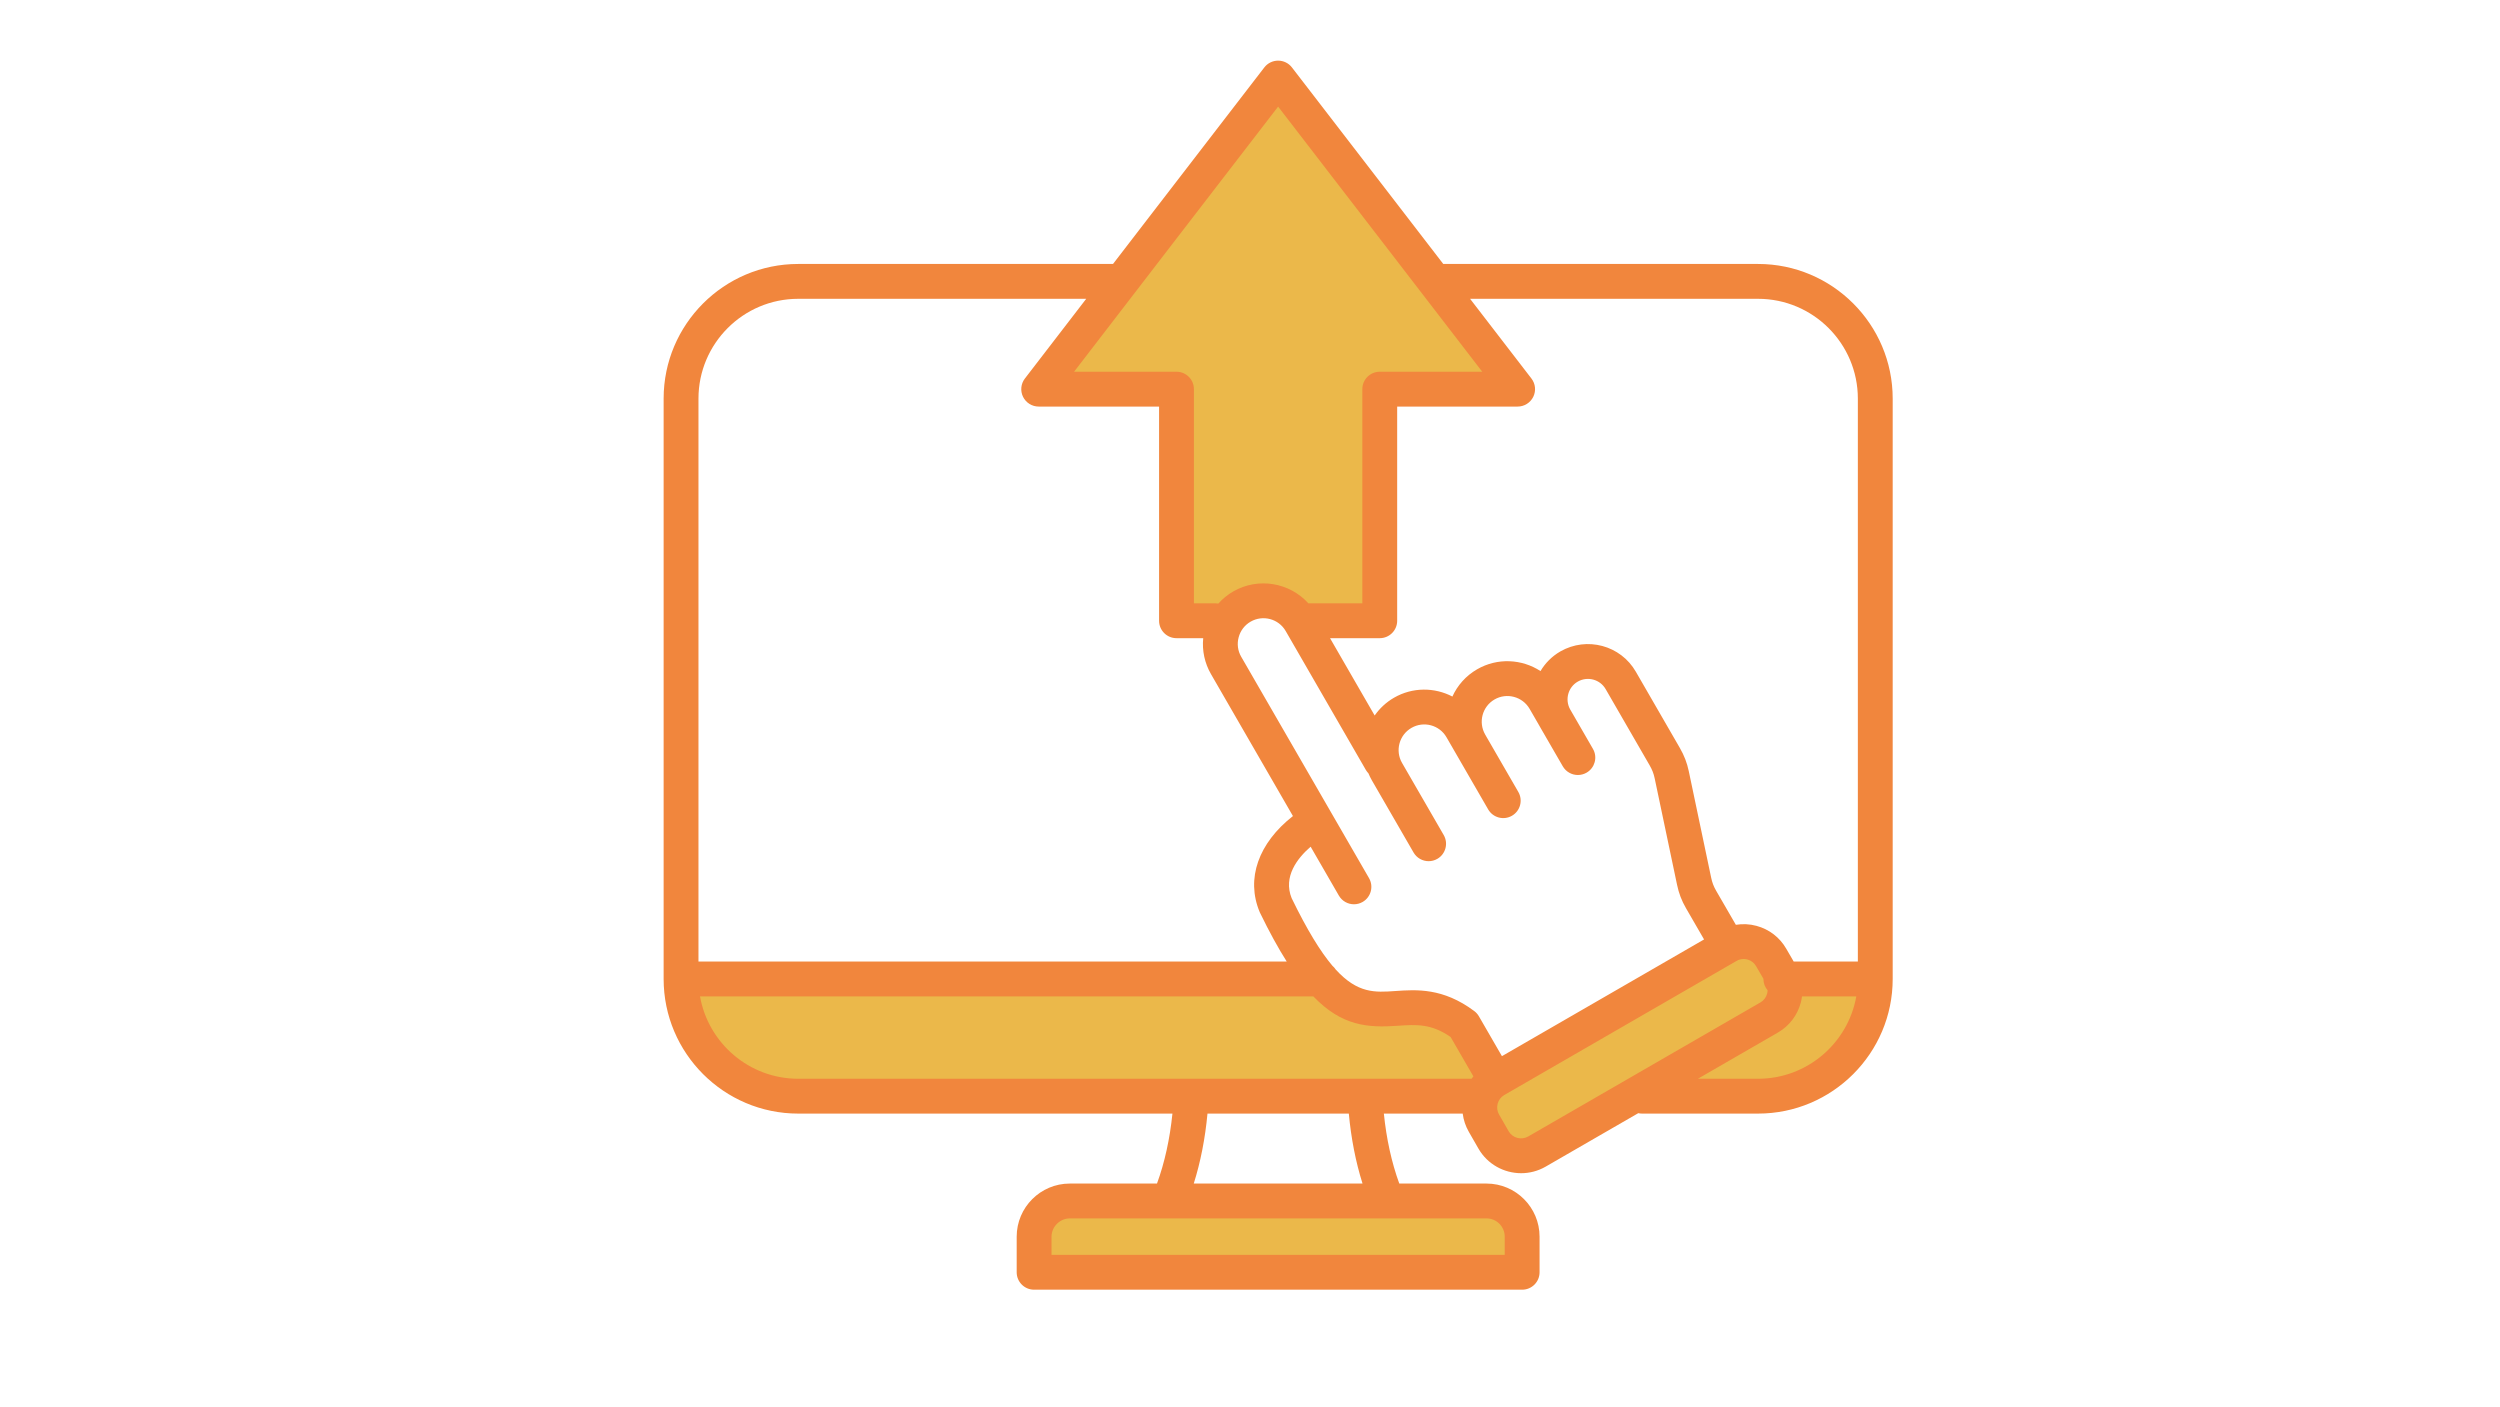
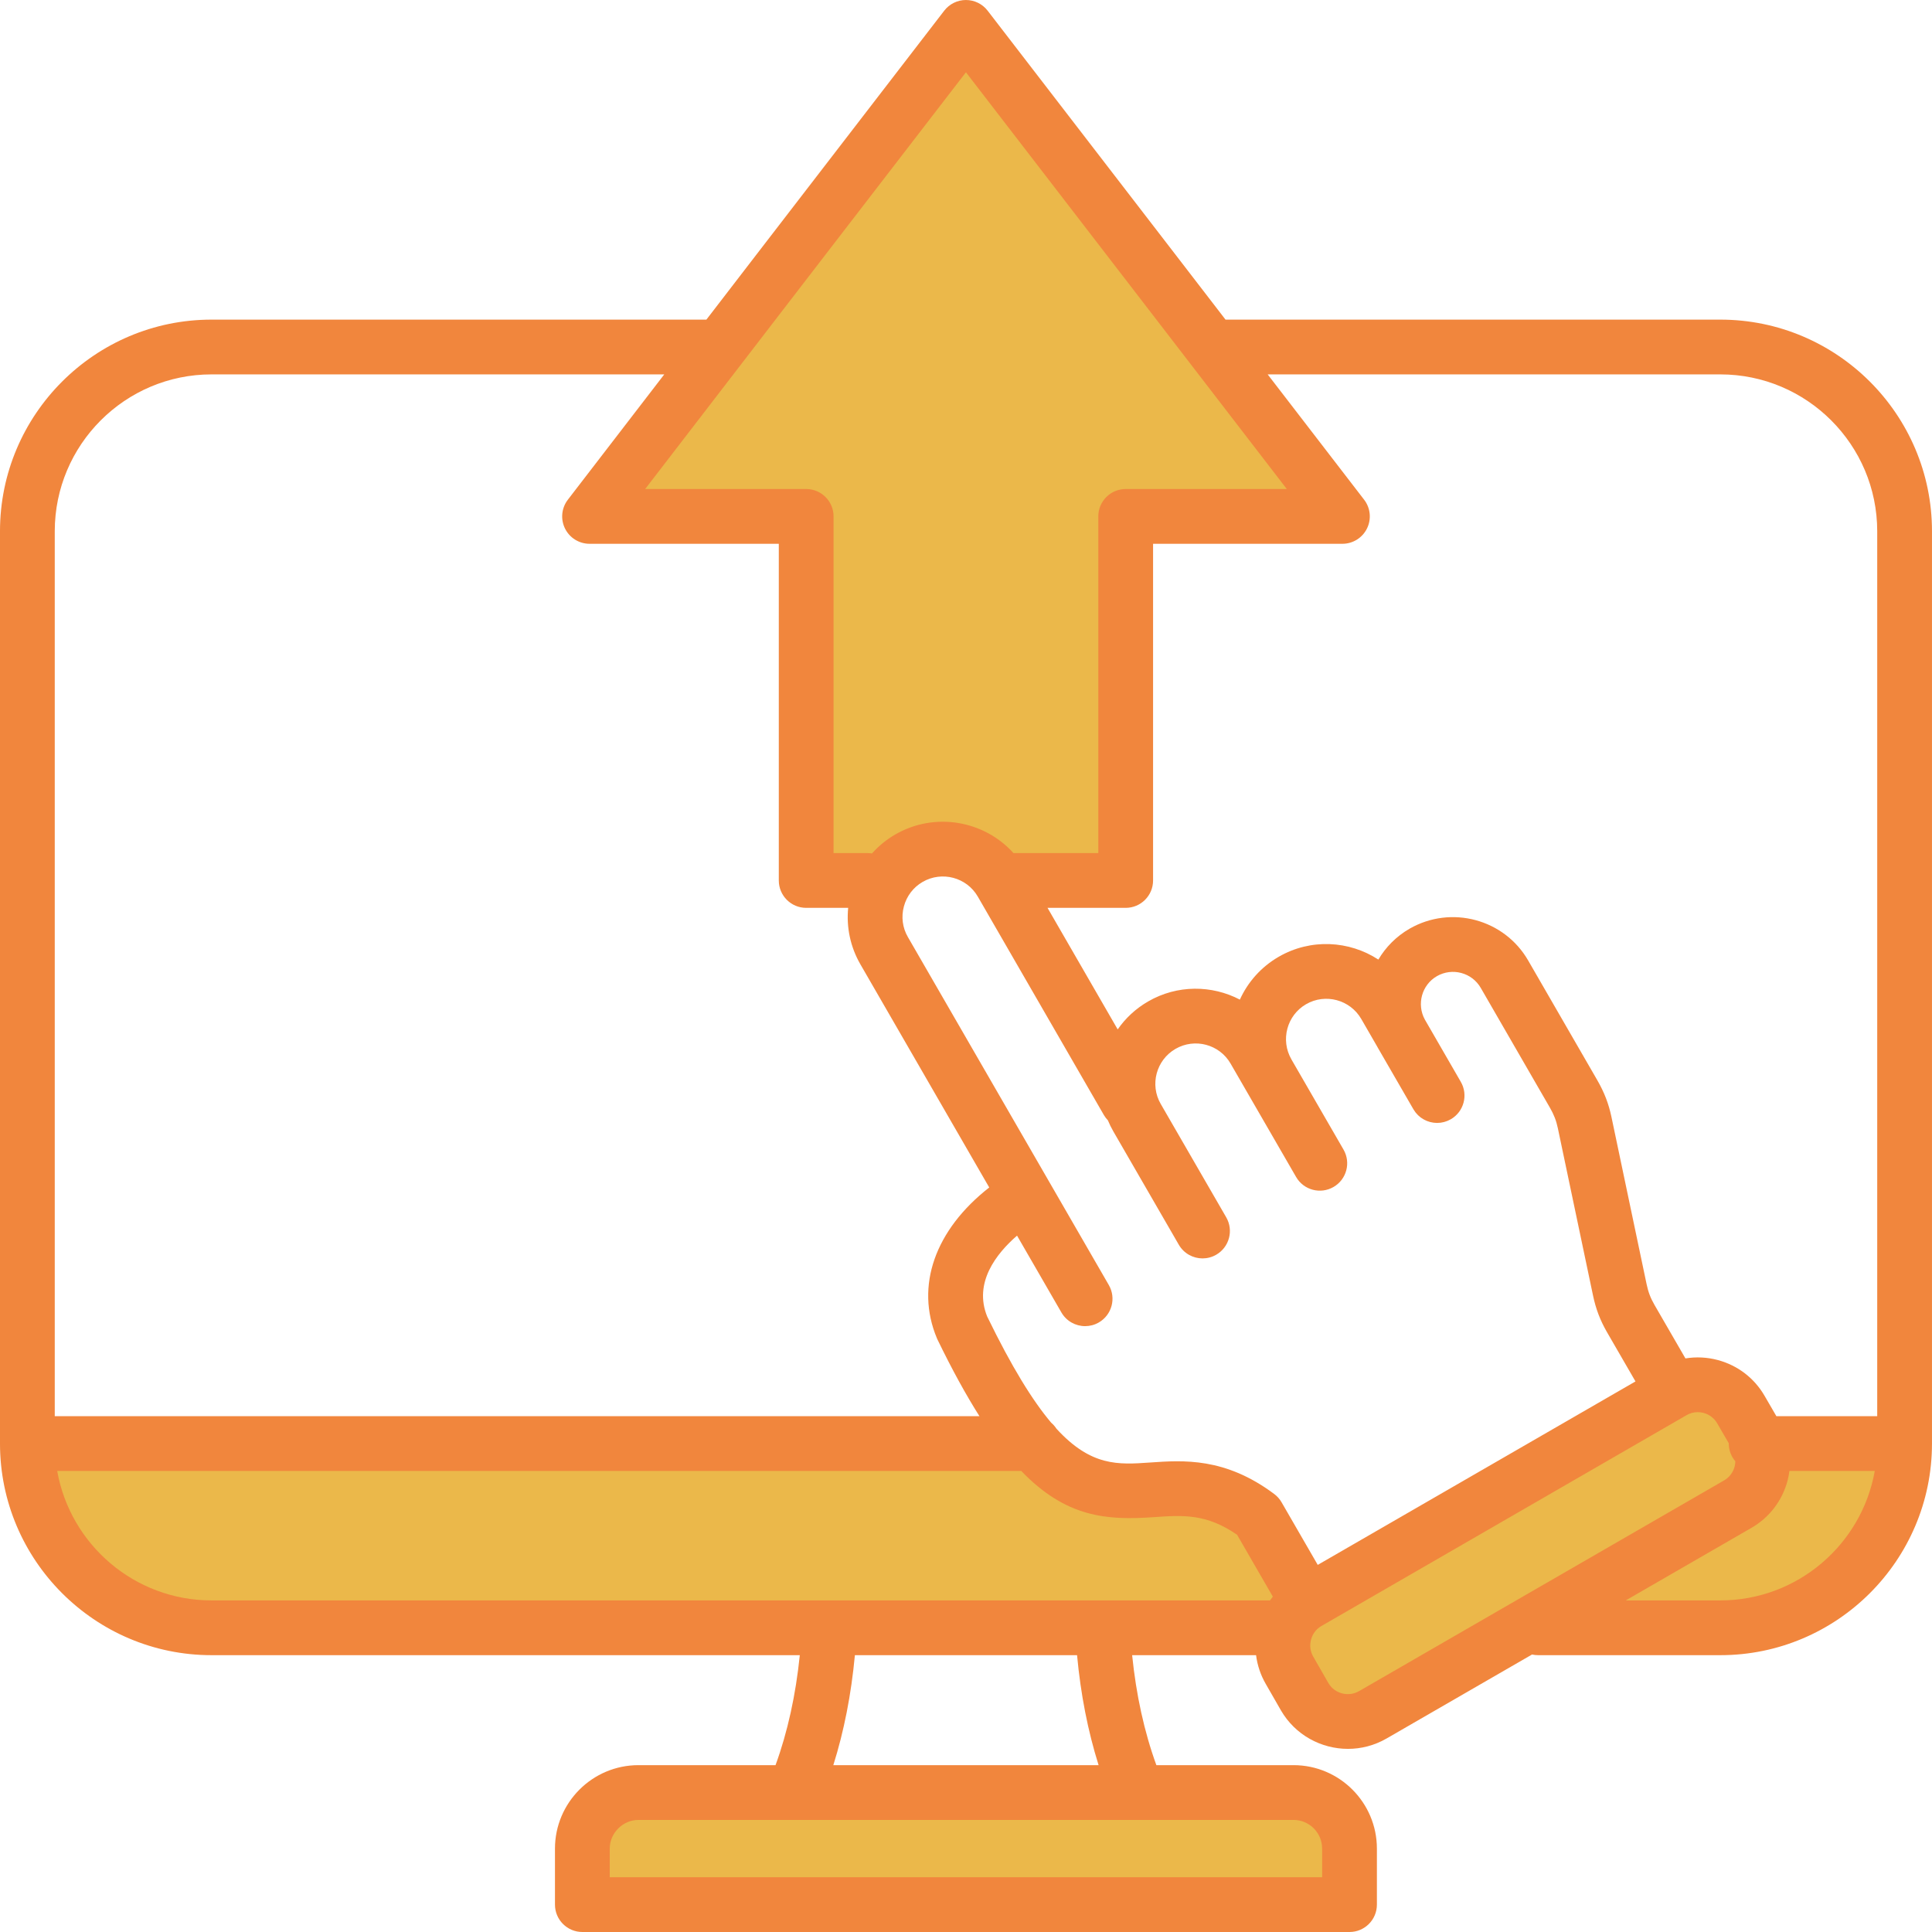
- <svg xmlns="http://www.w3.org/2000/svg" width="3000" zoomAndPan="magnify" viewBox="0 0 2250 1266" height="1688" preserveAspectRatio="xMidYMid meet" version="1.0">
+ <svg xmlns="http://www.w3.org/2000/svg" zoomAndPan="magnify" preserveAspectRatio="xMidYMid meet" version="1.0" viewBox="597.27 54.57 1106.16 1106.16">
  <defs>
    <clipPath id="477d59f983">
      <path d="M 597.266 54.574 L 1703.516 54.574 L 1703.516 1160.824 L 597.266 1160.824 Z M 597.266 54.574 " clip-rule="nonzero" />
    </clipPath>
  </defs>
  <path fill="#ebb84a" d="M 1607.184 894.773 C 1606.977 896.305 1606.746 897.516 1606.457 898.59 L 1606.461 898.59 C 1604.406 906.223 1599.535 912.594 1592.766 916.516 L 1473.043 985.629 L 1582.25 985.629 C 1633.051 985.629 1676.344 949.328 1685.191 899.312 L 1688.258 881.992 L 1608.906 881.992 Z M 1607.184 894.773 " fill-opacity="1" fill-rule="nonzero" />
  <path fill="#ebb84a" d="M 1591.84 914.902 C 1598.188 911.223 1602.742 905.254 1604.664 898.102 C 1605.207 896.078 1605.508 893.977 1605.574 891.68 L 1605.75 885.992 L 1602.051 881.66 C 1601.898 881.477 1601.848 881.312 1601.832 881.195 L 1601.832 876.945 L 1593.297 862.238 C 1589.613 855.82 1583.66 851.227 1576.508 849.301 C 1569.434 847.395 1561.812 848.398 1555.547 852.039 L 1346.5 972.746 C 1340.133 976.402 1335.57 982.348 1333.656 989.5 C 1331.738 996.66 1332.711 1004.105 1336.367 1010.41 L 1345.062 1025.566 C 1350.164 1034.363 1359.441 1039.281 1368.98 1039.281 C 1373.68 1039.281 1378.445 1038.086 1382.805 1035.574 Z M 1591.84 914.902 " fill-opacity="1" fill-rule="nonzero" />
  <path fill="#ebb84a" d="M 1336.406 979.453 C 1336.758 978.961 1337.121 978.484 1337.5 978.016 L 1343.879 970.137 L 1316.688 923.07 L 1313.973 921.188 C 1292.117 906.027 1274.133 907.277 1256.758 908.504 C 1233.148 910.156 1214.738 909.527 1192.598 886.516 L 1188.246 881.992 L 612.434 881.992 L 615.496 899.309 C 624.336 949.324 667.605 985.629 718.375 985.629 L 1331.996 985.629 Z M 1336.406 979.453 " fill-opacity="1" fill-rule="nonzero" />
  <path fill="#ebb84a" d="M 1337.879 1081.809 L 962.812 1081.809 C 945.613 1081.809 931.625 1095.801 931.625 1112.996 L 931.625 1144.121 L 1369.004 1144.121 L 1369.004 1112.996 C 1369.004 1095.801 1355.043 1081.809 1337.879 1081.809 Z M 1337.879 1081.809 " fill-opacity="1" fill-rule="nonzero" />
  <path fill="#ebb84a" d="M 1094.219 557.781 L 1102.156 559.035 L 1107.512 553.047 C 1110.359 549.863 1113.629 547.195 1117.223 545.117 C 1133.375 535.793 1154.133 539.062 1166.59 552.879 L 1170.984 557.754 L 1240.852 557.754 L 1240.852 350.234 C 1240.852 349.727 1241.266 349.309 1241.777 349.309 L 1363.98 349.309 L 1150.312 71.773 L 936.707 349.309 L 1058.848 349.309 C 1059.359 349.309 1059.777 349.727 1059.777 350.234 L 1059.777 557.754 Z M 1094.219 557.781 " fill-opacity="1" fill-rule="nonzero" />
  <g clip-path="url(#477d59f983)">
    <path fill="#f1863d" d="M 1582.25 237.57 L 1298.934 237.57 L 1270.512 200.645 L 1162.734 60.684 C 1159.766 56.832 1155.176 54.574 1150.312 54.574 C 1145.449 54.574 1140.859 56.832 1137.891 60.684 L 1030.109 200.652 L 1001.711 237.57 L 718.375 237.57 C 651.594 237.57 597.266 291.926 597.266 358.738 L 597.266 881.066 C 597.266 947.879 651.594 1002.234 718.375 1002.234 L 1055.195 1002.234 C 1052.852 1025.086 1048.227 1046.195 1041.297 1065.203 L 962.812 1065.203 C 936.457 1065.203 915.016 1086.645 915.016 1112.996 L 915.016 1145.051 C 915.016 1153.711 922.035 1160.73 930.695 1160.73 L 1369.934 1160.73 C 1378.59 1160.73 1385.609 1153.711 1385.609 1145.051 L 1385.609 1112.996 C 1385.609 1086.645 1364.199 1065.203 1337.879 1065.203 L 1259.348 1065.203 C 1252.398 1046.078 1247.781 1024.969 1245.473 1002.234 L 1316.43 1002.234 C 1317.152 1007.996 1319.016 1013.594 1321.996 1018.734 L 1330.66 1033.836 C 1338.852 1047.973 1353.746 1055.879 1369.035 1055.879 C 1376.543 1055.879 1384.148 1053.973 1391.102 1049.965 L 1474.434 1001.855 C 1475.531 1002.098 1476.668 1002.234 1477.836 1002.234 L 1582.25 1002.234 C 1649.066 1002.234 1703.422 947.879 1703.422 881.066 L 1703.422 358.738 C 1703.422 291.926 1649.066 237.57 1582.25 237.57 Z M 1021.402 263.395 C 1021.762 262.973 1022.105 262.531 1022.422 262.07 L 1054.957 219.777 L 1150.312 95.949 L 1245.668 219.773 L 1334.02 334.559 L 1241.777 334.559 C 1233.121 334.559 1226.102 341.574 1226.102 350.234 L 1226.102 543.004 L 1177.547 543.004 C 1160.711 524.34 1132.5 519.27 1109.848 532.348 C 1104.777 535.273 1100.32 538.965 1096.52 543.211 C 1095.723 543.086 1094.91 543.004 1094.074 543.004 L 1074.523 543.004 L 1074.523 350.234 C 1074.523 341.574 1067.504 334.559 1058.848 334.559 L 966.66 334.559 Z M 628.621 358.738 C 628.621 309.215 668.887 268.926 718.375 268.926 L 977.59 268.926 L 922.395 340.676 C 918.754 345.41 918.117 351.801 920.754 357.16 C 923.395 362.52 928.848 365.914 934.82 365.914 L 1043.168 365.914 L 1043.168 558.68 C 1043.168 567.34 1050.188 574.359 1058.848 574.359 L 1082.891 574.359 C 1081.789 585.566 1084.172 596.789 1089.891 606.699 L 1163.652 734.449 C 1132.645 758.715 1121.16 790.816 1133.691 820.781 C 1133.805 821.051 1133.922 821.316 1134.051 821.578 C 1142.449 838.891 1150.406 853.336 1158.043 865.387 L 628.621 865.387 Z M 1248.582 1096.559 C 1248.602 1096.559 1248.621 1096.562 1248.641 1096.562 C 1248.672 1096.562 1248.699 1096.559 1248.73 1096.559 L 1337.879 1096.559 C 1346.91 1096.559 1354.254 1103.934 1354.254 1112.996 L 1354.254 1129.375 L 946.371 1129.375 L 946.371 1112.996 C 946.371 1104.086 953.898 1096.559 962.812 1096.559 L 1051.898 1096.559 C 1051.926 1096.559 1051.957 1096.562 1051.984 1096.562 C 1052.008 1096.562 1052.027 1096.559 1052.047 1096.559 Z M 1074.387 1065.203 C 1080.504 1045.762 1084.637 1024.699 1086.734 1002.234 L 1213.938 1002.234 C 1216.004 1024.613 1220.129 1045.676 1226.27 1065.203 Z M 1324.406 970.879 L 718.375 970.879 C 674.23 970.879 637.457 938.812 630.02 896.742 L 1181.969 896.742 C 1207.719 923.5 1231.02 925.074 1257.785 923.215 C 1274.59 922.043 1288.027 921.145 1305.57 933.309 L 1326.035 968.738 C 1325.469 969.434 1324.93 970.148 1324.406 970.879 Z M 1331.023 914.684 C 1330.496 913.77 1329.879 912.902 1329.16 912.098 C 1328.449 911.297 1327.668 910.586 1326.832 909.961 L 1326.828 909.957 C 1298.711 888.934 1274.812 890.594 1255.609 891.934 C 1237.598 893.191 1221.98 894.266 1202.121 872.551 C 1201.289 871.266 1200.277 870.113 1199.113 869.121 C 1188.473 856.516 1176.578 837.34 1162.469 808.316 C 1154.645 789.004 1167.645 772.387 1179.574 762.027 L 1204.969 806.008 C 1207.875 811.035 1213.145 813.848 1218.562 813.848 C 1221.223 813.848 1223.918 813.172 1226.387 811.746 C 1233.883 807.414 1236.453 797.824 1232.125 790.328 L 1117.047 591.02 C 1113.988 585.723 1113.188 579.512 1114.793 573.535 C 1116.402 567.555 1120.215 562.57 1125.527 559.5 C 1136.582 553.121 1150.75 556.898 1157.109 567.914 L 1229.281 692.957 C 1229.93 694.086 1230.711 695.086 1231.574 695.984 C 1232.469 698.125 1233.488 700.234 1234.676 702.293 L 1272.191 767.23 C 1275.094 772.258 1280.363 775.066 1285.781 775.066 C 1288.441 775.066 1291.141 774.387 1293.609 772.961 C 1301.105 768.629 1303.672 759.039 1299.34 751.543 L 1261.832 686.613 C 1255.473 675.602 1259.277 661.461 1270.309 655.094 C 1281.336 648.723 1295.477 652.5 1301.832 663.512 L 1339.344 728.445 C 1343.676 735.941 1353.266 738.512 1360.762 734.18 C 1368.262 729.848 1370.828 720.258 1366.496 712.762 L 1336.793 661.344 C 1336.746 661.262 1336.711 661.176 1336.664 661.098 C 1330.285 650.043 1334.059 635.875 1345.082 629.512 C 1356.117 623.141 1370.289 626.945 1376.668 637.992 L 1385.711 653.66 C 1385.832 653.875 1385.941 654.094 1386.066 654.312 L 1406.012 688.812 L 1406.5 689.66 C 1406.5 689.66 1406.504 689.664 1406.504 689.668 C 1406.828 690.23 1407.191 690.754 1407.574 691.262 C 1407.691 691.414 1407.812 691.562 1407.934 691.711 C 1408.227 692.07 1408.531 692.414 1408.852 692.742 C 1408.98 692.879 1409.109 693.016 1409.242 693.145 C 1409.688 693.566 1410.148 693.973 1410.633 694.34 C 1410.668 694.367 1410.711 694.391 1410.746 694.418 C 1411.203 694.754 1411.676 695.059 1412.164 695.344 C 1412.328 695.441 1412.496 695.527 1412.668 695.617 C 1413.055 695.824 1413.445 696.016 1413.848 696.188 C 1414.02 696.262 1414.188 696.34 1414.359 696.41 C 1414.914 696.625 1415.477 696.82 1416.051 696.973 C 1416.133 696.992 1416.215 697.004 1416.293 697.023 C 1416.801 697.148 1417.312 697.25 1417.828 697.324 C 1418.023 697.352 1418.219 697.371 1418.414 697.395 C 1418.848 697.438 1419.285 697.469 1419.723 697.477 C 1419.844 697.48 1419.969 697.5 1420.09 697.5 C 1420.152 697.5 1420.211 697.492 1420.273 697.488 C 1420.867 697.484 1421.461 697.449 1422.055 697.375 C 1422.125 697.367 1422.195 697.348 1422.27 697.336 C 1422.797 697.262 1423.324 697.156 1423.852 697.027 C 1424.035 696.98 1424.219 696.926 1424.406 696.871 C 1424.832 696.75 1425.254 696.605 1425.676 696.445 C 1425.855 696.375 1426.035 696.312 1426.215 696.234 C 1426.773 695.996 1427.324 695.73 1427.867 695.422 C 1427.883 695.414 1427.898 695.406 1427.914 695.398 C 1428.387 695.125 1428.836 694.832 1429.27 694.523 C 1429.332 694.477 1429.387 694.422 1429.453 694.375 C 1429.812 694.105 1430.164 693.832 1430.496 693.539 C 1430.672 693.383 1430.828 693.211 1430.996 693.047 C 1431.199 692.852 1431.414 692.66 1431.602 692.453 C 1431.801 692.242 1431.977 692.012 1432.156 691.789 C 1432.301 691.617 1432.453 691.453 1432.586 691.277 C 1432.828 690.957 1433.047 690.621 1433.262 690.285 C 1433.32 690.195 1433.387 690.109 1433.441 690.02 C 1433.684 689.621 1433.906 689.211 1434.113 688.797 C 1434.129 688.762 1434.152 688.73 1434.168 688.695 C 1434.59 687.828 1434.926 686.922 1435.184 685.996 C 1435.191 685.957 1435.211 685.918 1435.219 685.879 C 1435.324 685.48 1435.406 685.082 1435.48 684.68 C 1435.496 684.586 1435.523 684.496 1435.539 684.406 C 1435.602 684.047 1435.633 683.684 1435.668 683.316 C 1435.684 683.18 1435.707 683.047 1435.719 682.91 C 1435.738 682.594 1435.738 682.273 1435.738 681.957 C 1435.742 681.77 1435.758 681.582 1435.75 681.395 C 1435.742 681.125 1435.711 680.855 1435.691 680.582 C 1435.672 680.348 1435.668 680.113 1435.637 679.879 C 1435.609 679.648 1435.559 679.422 1435.52 679.195 C 1435.473 678.918 1435.434 678.641 1435.375 678.367 C 1435.336 678.211 1435.285 678.055 1435.242 677.902 C 1435.152 677.555 1435.07 677.211 1434.953 676.871 C 1434.938 676.82 1434.914 676.77 1434.898 676.719 C 1434.742 676.277 1434.578 675.836 1434.383 675.402 C 1434.379 675.395 1434.375 675.387 1434.371 675.383 C 1434.156 674.906 1433.918 674.441 1433.652 673.98 L 1413.059 638.312 C 1408.262 629.547 1411.312 618.465 1419.949 613.473 C 1428.766 608.41 1440.035 611.418 1445.09 620.219 L 1484.629 688.699 C 1486.977 692.766 1488.305 696.195 1489.215 700.535 L 1509.332 796.223 C 1510.949 803.988 1513.434 810.508 1517.395 817.379 L 1533.66 845.5 L 1418.68 911.891 L 1351.738 950.543 Z M 1375.43 1022.805 C 1369.262 1026.359 1361.348 1024.258 1357.824 1018.172 L 1349.16 1003.07 C 1347.449 1000.125 1347.004 996.66 1347.902 993.312 C 1348.793 989.988 1350.895 987.23 1353.844 985.535 L 1562.926 864.809 C 1562.93 864.805 1562.938 864.801 1562.945 864.797 C 1564.895 863.668 1567.07 863.09 1569.285 863.09 C 1570.418 863.09 1571.559 863.242 1572.688 863.547 C 1576.012 864.441 1578.77 866.551 1580.5 869.578 L 1587.082 880.918 C 1587.082 880.969 1587.074 881.016 1587.074 881.066 C 1587.074 884.945 1588.496 888.492 1590.832 891.23 C 1590.805 892.246 1590.695 893.262 1590.422 894.273 C 1589.516 897.637 1587.387 900.438 1584.441 902.145 Z M 1582.25 970.879 L 1528.09 970.879 L 1600.141 929.289 C 1610.324 923.387 1617.629 913.844 1620.703 902.418 C 1621.207 900.535 1621.543 898.641 1621.801 896.742 L 1670.668 896.742 C 1663.227 938.812 1626.426 970.879 1582.25 970.879 Z M 1672.066 865.387 L 1614.324 865.387 L 1607.664 853.918 C 1601.809 843.684 1592.281 836.348 1580.84 833.27 C 1574.668 831.605 1568.367 831.336 1562.262 832.324 L 1544.547 801.699 C 1542.273 797.75 1540.961 794.312 1540.023 789.801 L 1519.902 694.078 C 1518.301 686.473 1515.801 679.984 1511.789 673.027 L 1472.266 604.574 C 1458.621 580.812 1428.148 572.605 1404.293 586.305 C 1396.664 590.715 1390.652 596.867 1386.449 603.973 C 1369.789 593.113 1347.766 591.758 1329.402 602.359 C 1319.227 608.234 1311.68 616.934 1307.148 626.895 C 1291.172 618.543 1271.379 618.27 1254.633 627.938 C 1247.48 632.066 1241.629 637.586 1237.199 643.953 L 1197.031 574.359 L 1241.777 574.359 C 1250.438 574.359 1257.457 567.34 1257.457 558.68 L 1257.457 365.914 L 1365.871 365.914 C 1371.844 365.914 1377.297 362.516 1379.934 357.156 C 1382.574 351.801 1381.938 345.406 1378.293 340.672 L 1323.07 268.926 L 1582.25 268.926 C 1631.773 268.926 1672.066 309.215 1672.066 358.738 Z M 1672.066 865.387 " fill-opacity="1" fill-rule="nonzero" />
  </g>
</svg>
